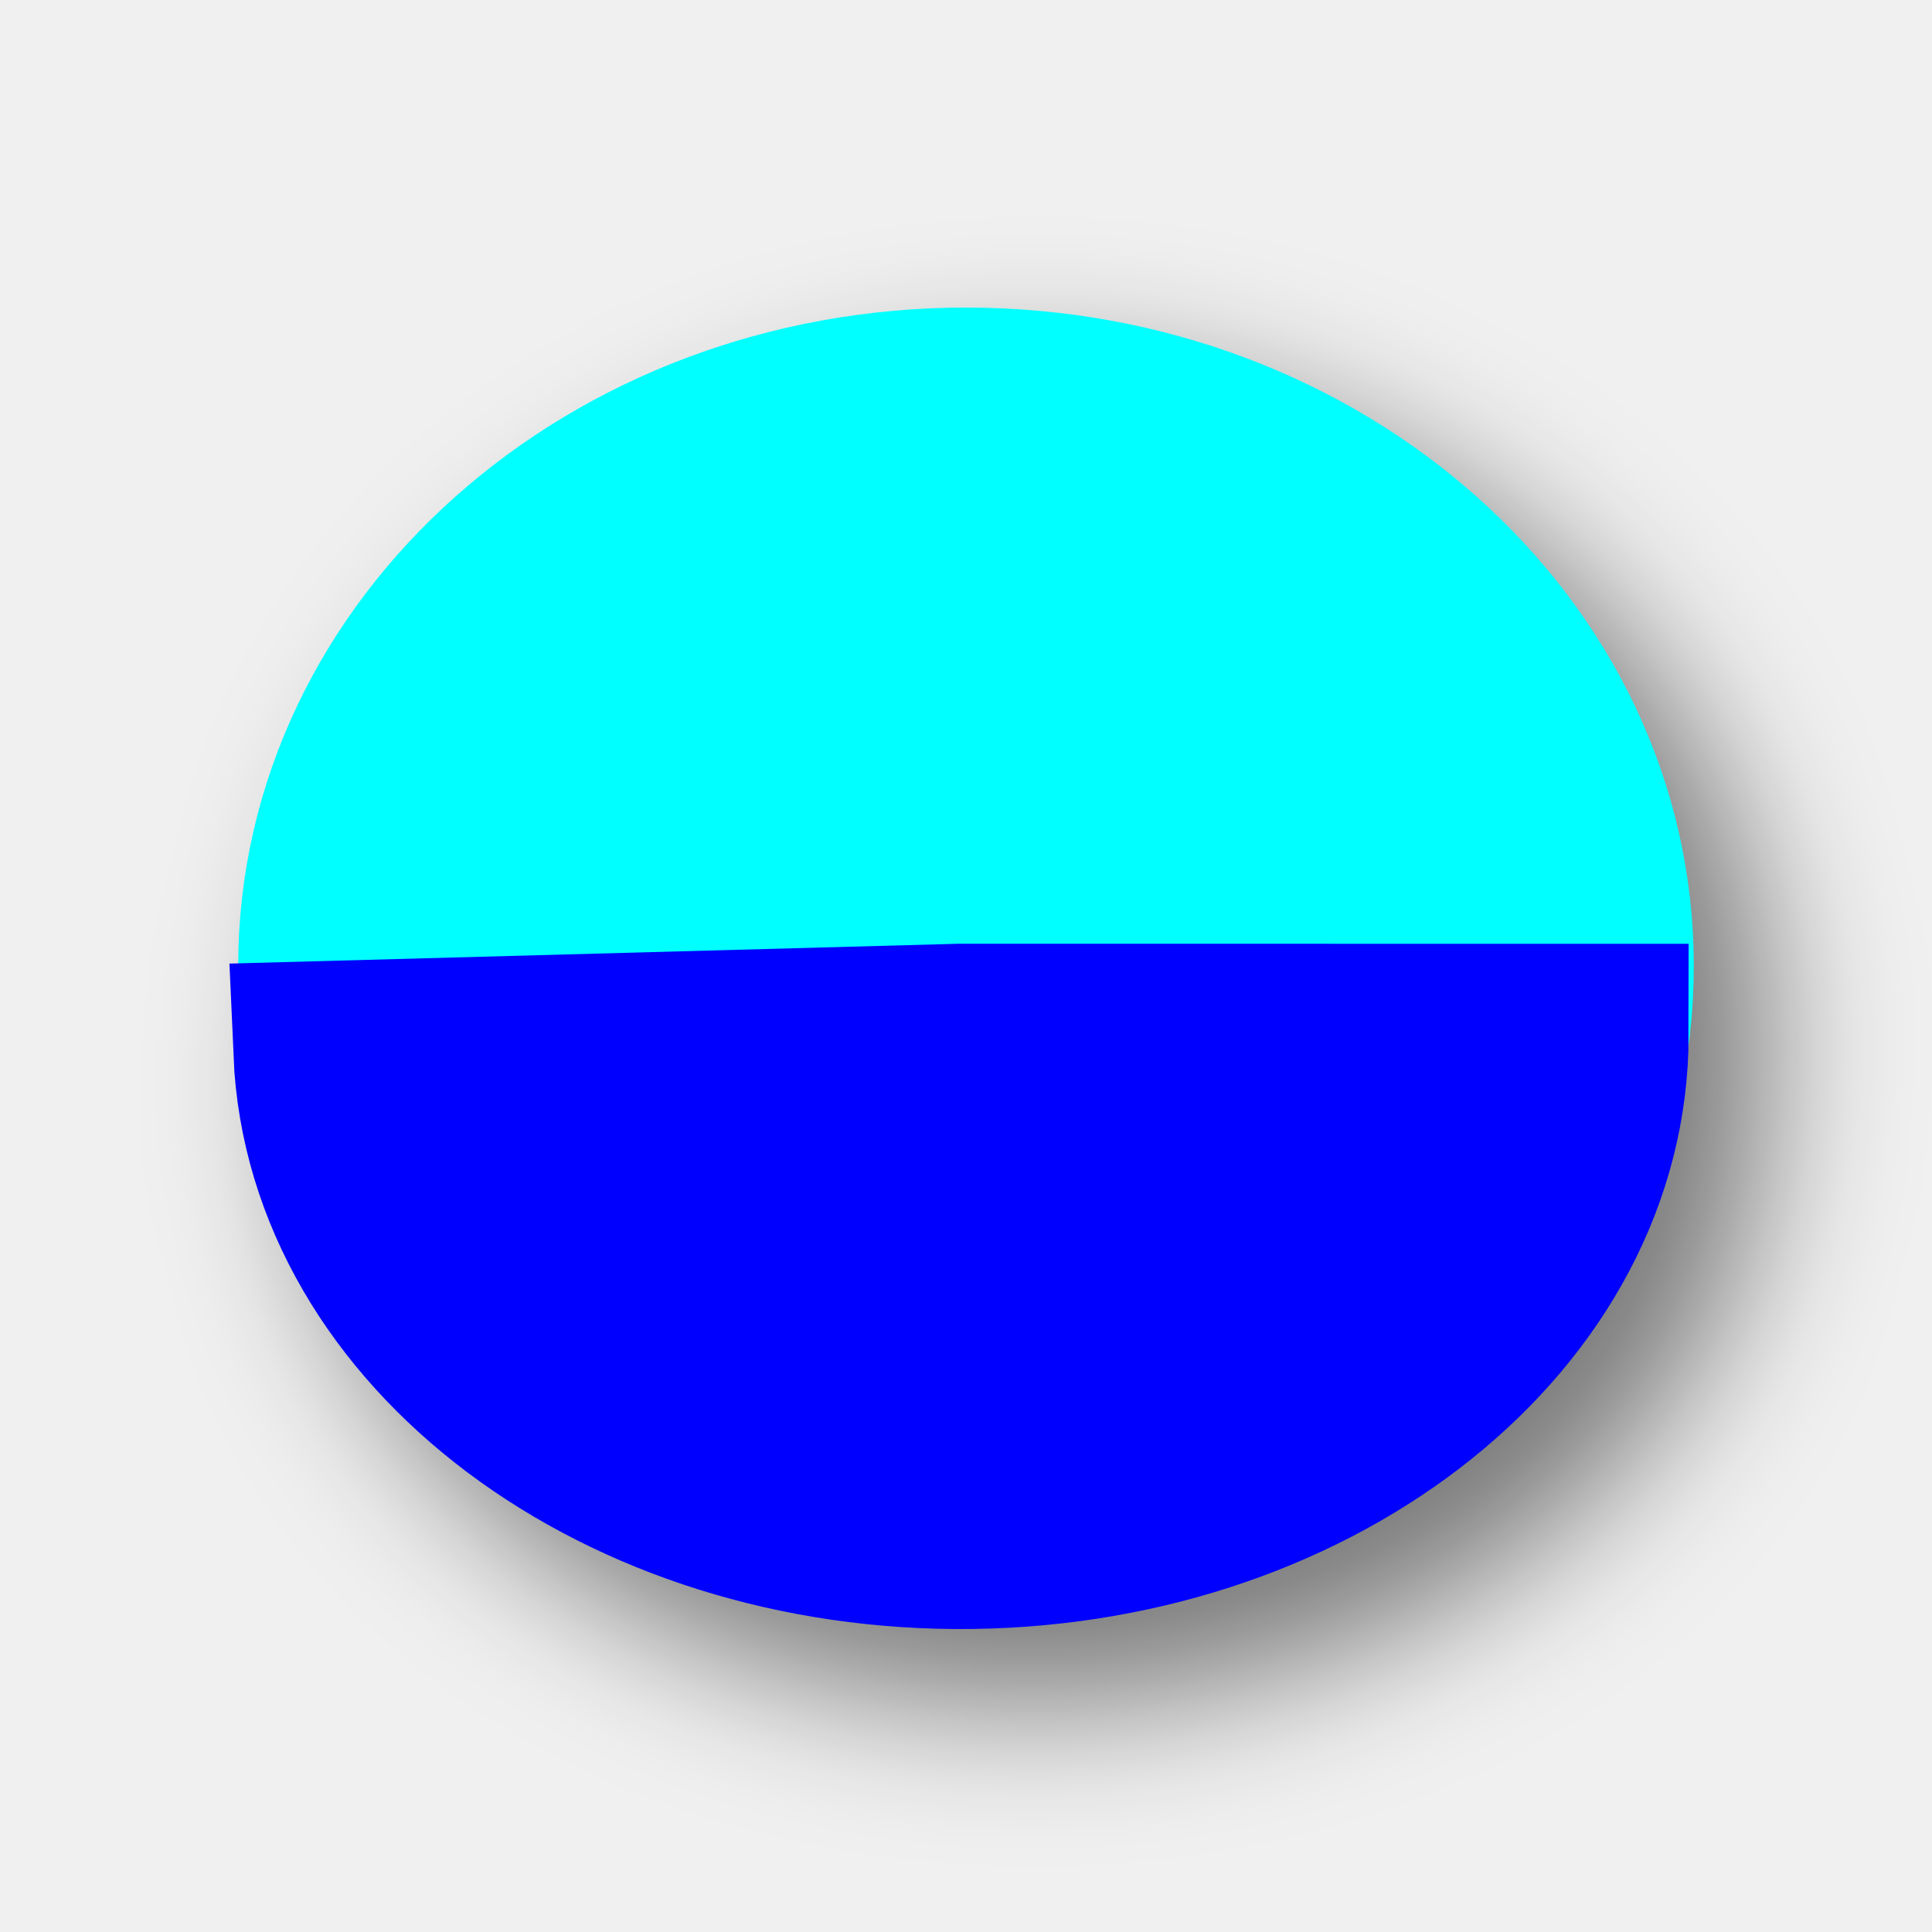
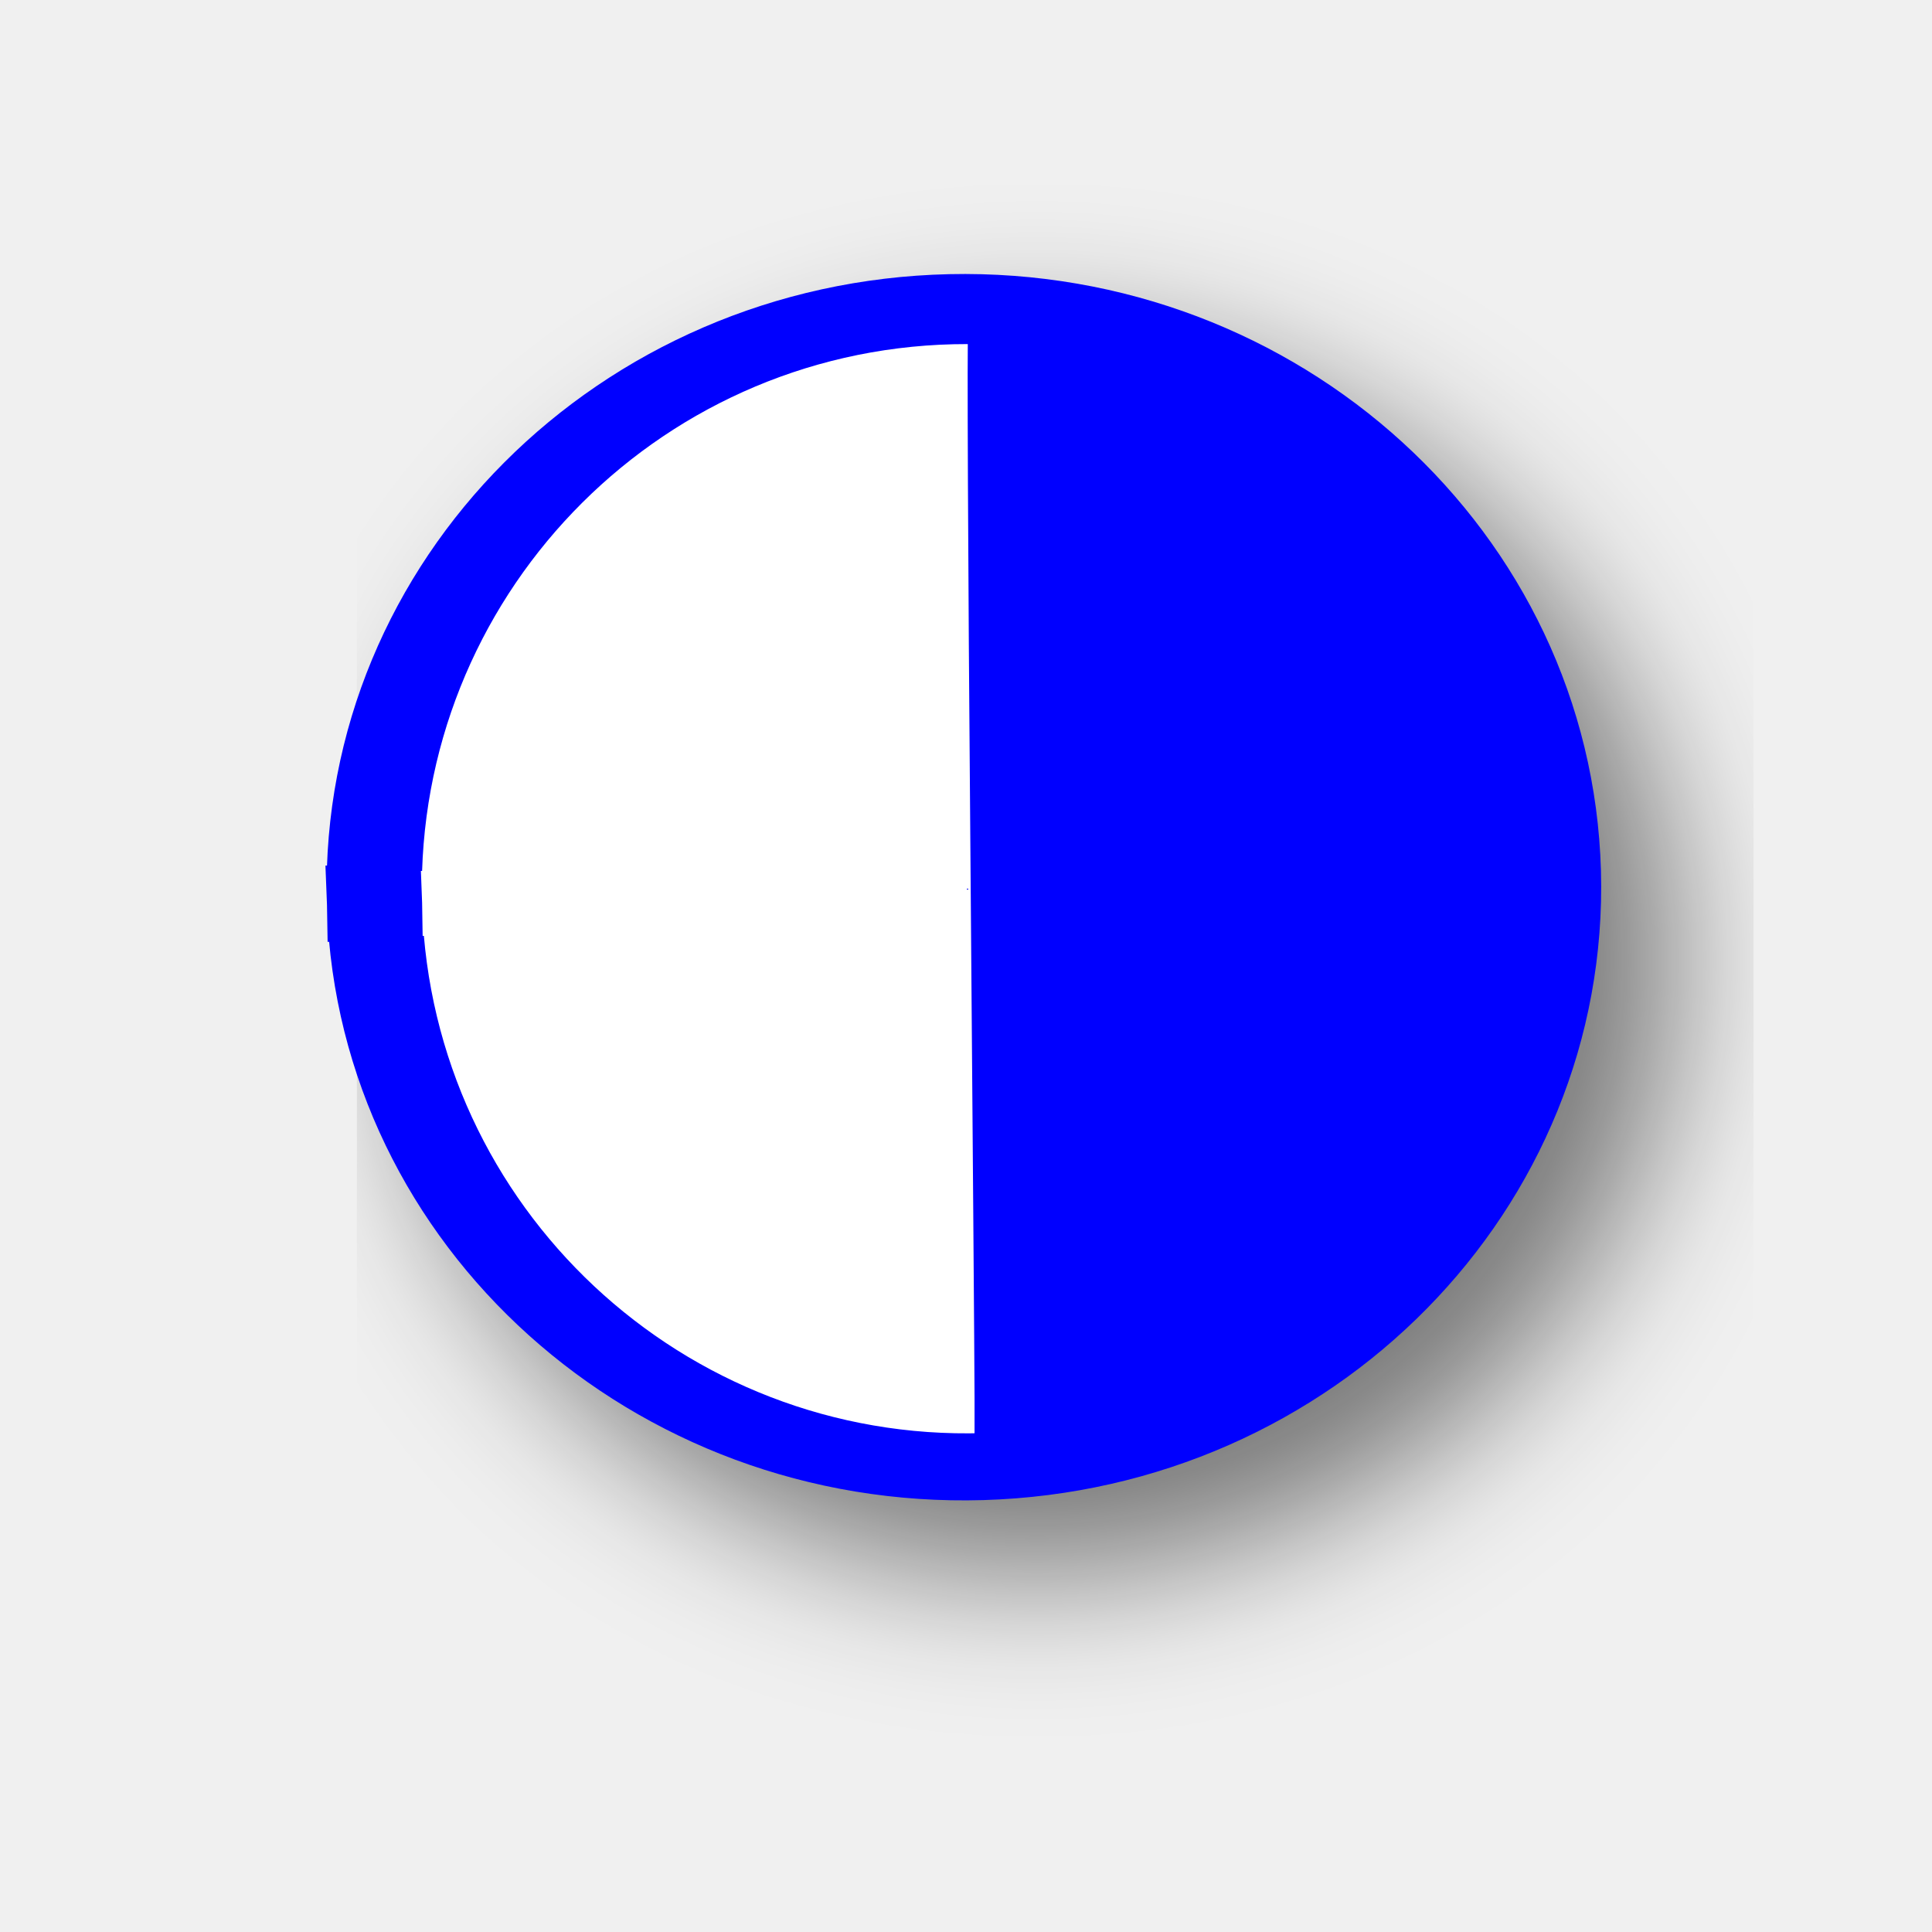
<svg xmlns="http://www.w3.org/2000/svg" width="100" height="100" viewBox="0 0 26.458 26.458" version="1.1" id="svg969">
  <defs id="defs966">
-     <filter style="color-interpolation-filters:sRGB;" id="filter777" x="-0.213" y="-0.239" width="1.483" height="1.539">
+     <filter style="color-interpolation-filters:sRGB;" id="filter777" x="-0.072" y="-0.179" width="1.236" height="1.598">
      <feFlood flood-opacity="0.498" flood-color="rgb(0,0,0)" result="flood" id="feFlood767" />
      <feComposite in="flood" in2="SourceGraphic" operator="in" result="composite1" id="feComposite769" />
-       <feGaussianBlur in="composite1" stdDeviation="1" result="blur" id="feGaussianBlur771" />
+       <feGaussianBlur in="composite1" stdDeviation="1.003" result="blur" id="feGaussianBlur771" />
      <feOffset dx="1" dy="1" result="offset" id="feOffset773" />
      <feComposite in="SourceGraphic" in2="offset" operator="over" result="composite2" id="feComposite775" />
+     </filter>
+     <filter style="color-interpolation-filters:sRGB;" id="filter6938" x="-0.036" y="-0.038" width="1.13" height="1.141">
+       <feFlood flood-opacity="0.498" flood-color="rgb(0,0,0)" result="flood" id="feFlood6928" />
+       <feComposite in="flood" in2="SourceGraphic" operator="in" result="composite1" id="feComposite6930" />
+       <feGaussianBlur in="composite1" stdDeviation="8.1392392e-06" result="blur" id="feGaussianBlur6932" />
+       <feOffset dx="1" dy="1" result="offset" id="feOffset6934" />
+       <feComposite in="SourceGraphic" in2="offset" operator="over" result="composite2" id="feComposite6936" />
    </filter>
  </defs>
  <g id="layer1">
    <g id="g765" style="filter:url(#filter777)">
-       <ellipse style="fill:#00ffff;stroke:#00ffff;stroke-width:2.636" id="path293" ry="7.699" rx="8.649" cy="13.229" cx="13.229" />
-       <path style="fill:#0000ff;stroke:#0000ff;stroke-width:2.502" id="path293-0" d="m 21.874,14.176 a 8.716,6.882 0 0 1 -8.566,6.881 8.716,6.882 0 0 1 -8.861,-6.645 l 8.711,-0.237 z" />
+       <path style="fill:#0000ff;stroke:#0000ff;stroke-width:1.169;stroke-dasharray:none;paint-order:markers fill stroke" id="path6800" d="M 5.059,12.303 A 8.143,7.813 0 0 1 13.011,4.339 8.143,7.813 0 0 1 21.34,11.939 8.143,7.813 0 0 1 13.451,19.959 8.143,7.813 0 0 1 5.062,12.419 L 13.2,12.15 Z" />
+       <path style="fill:#ffffff;fill-opacity:1;stroke:#ffffff;stroke-width:1;stroke-dasharray:none;paint-order:markers fill stroke" id="path7706" d="m 6.278,12.307 a 6.959,6.959 0 0 1 6.795,-7.093 6.959,6.959 0 0 1 7.118,6.769 6.959,6.959 0 0 1 -6.742,7.143 6.959,6.959 0 0 1 -7.168,-6.716 l 6.954,-0.239 z" />
+       <path style="fill:#0000ff;fill-opacity:1;stroke:#0000ff;stroke-width:0.216;stroke-dasharray:none;paint-order:markers fill stroke" d="m 13.454,19.147 c -4.29e-4,-0.398 -0.027,-3.84 -0.058,-7.649 -0.032,-3.809 -0.045,-6.938 -0.03,-6.953 0.053,-0.053 1.266,0.153 1.78,0.302 2.168,0.629 4.049,2.324 4.932,4.449 1.208,2.904 0.476,6.285 -1.833,8.46 -1.267,1.193 -2.647,1.823 -4.576,2.087 l -0.215,0.029 z" id="path7764" />
    </g>
  </g>
</svg>
